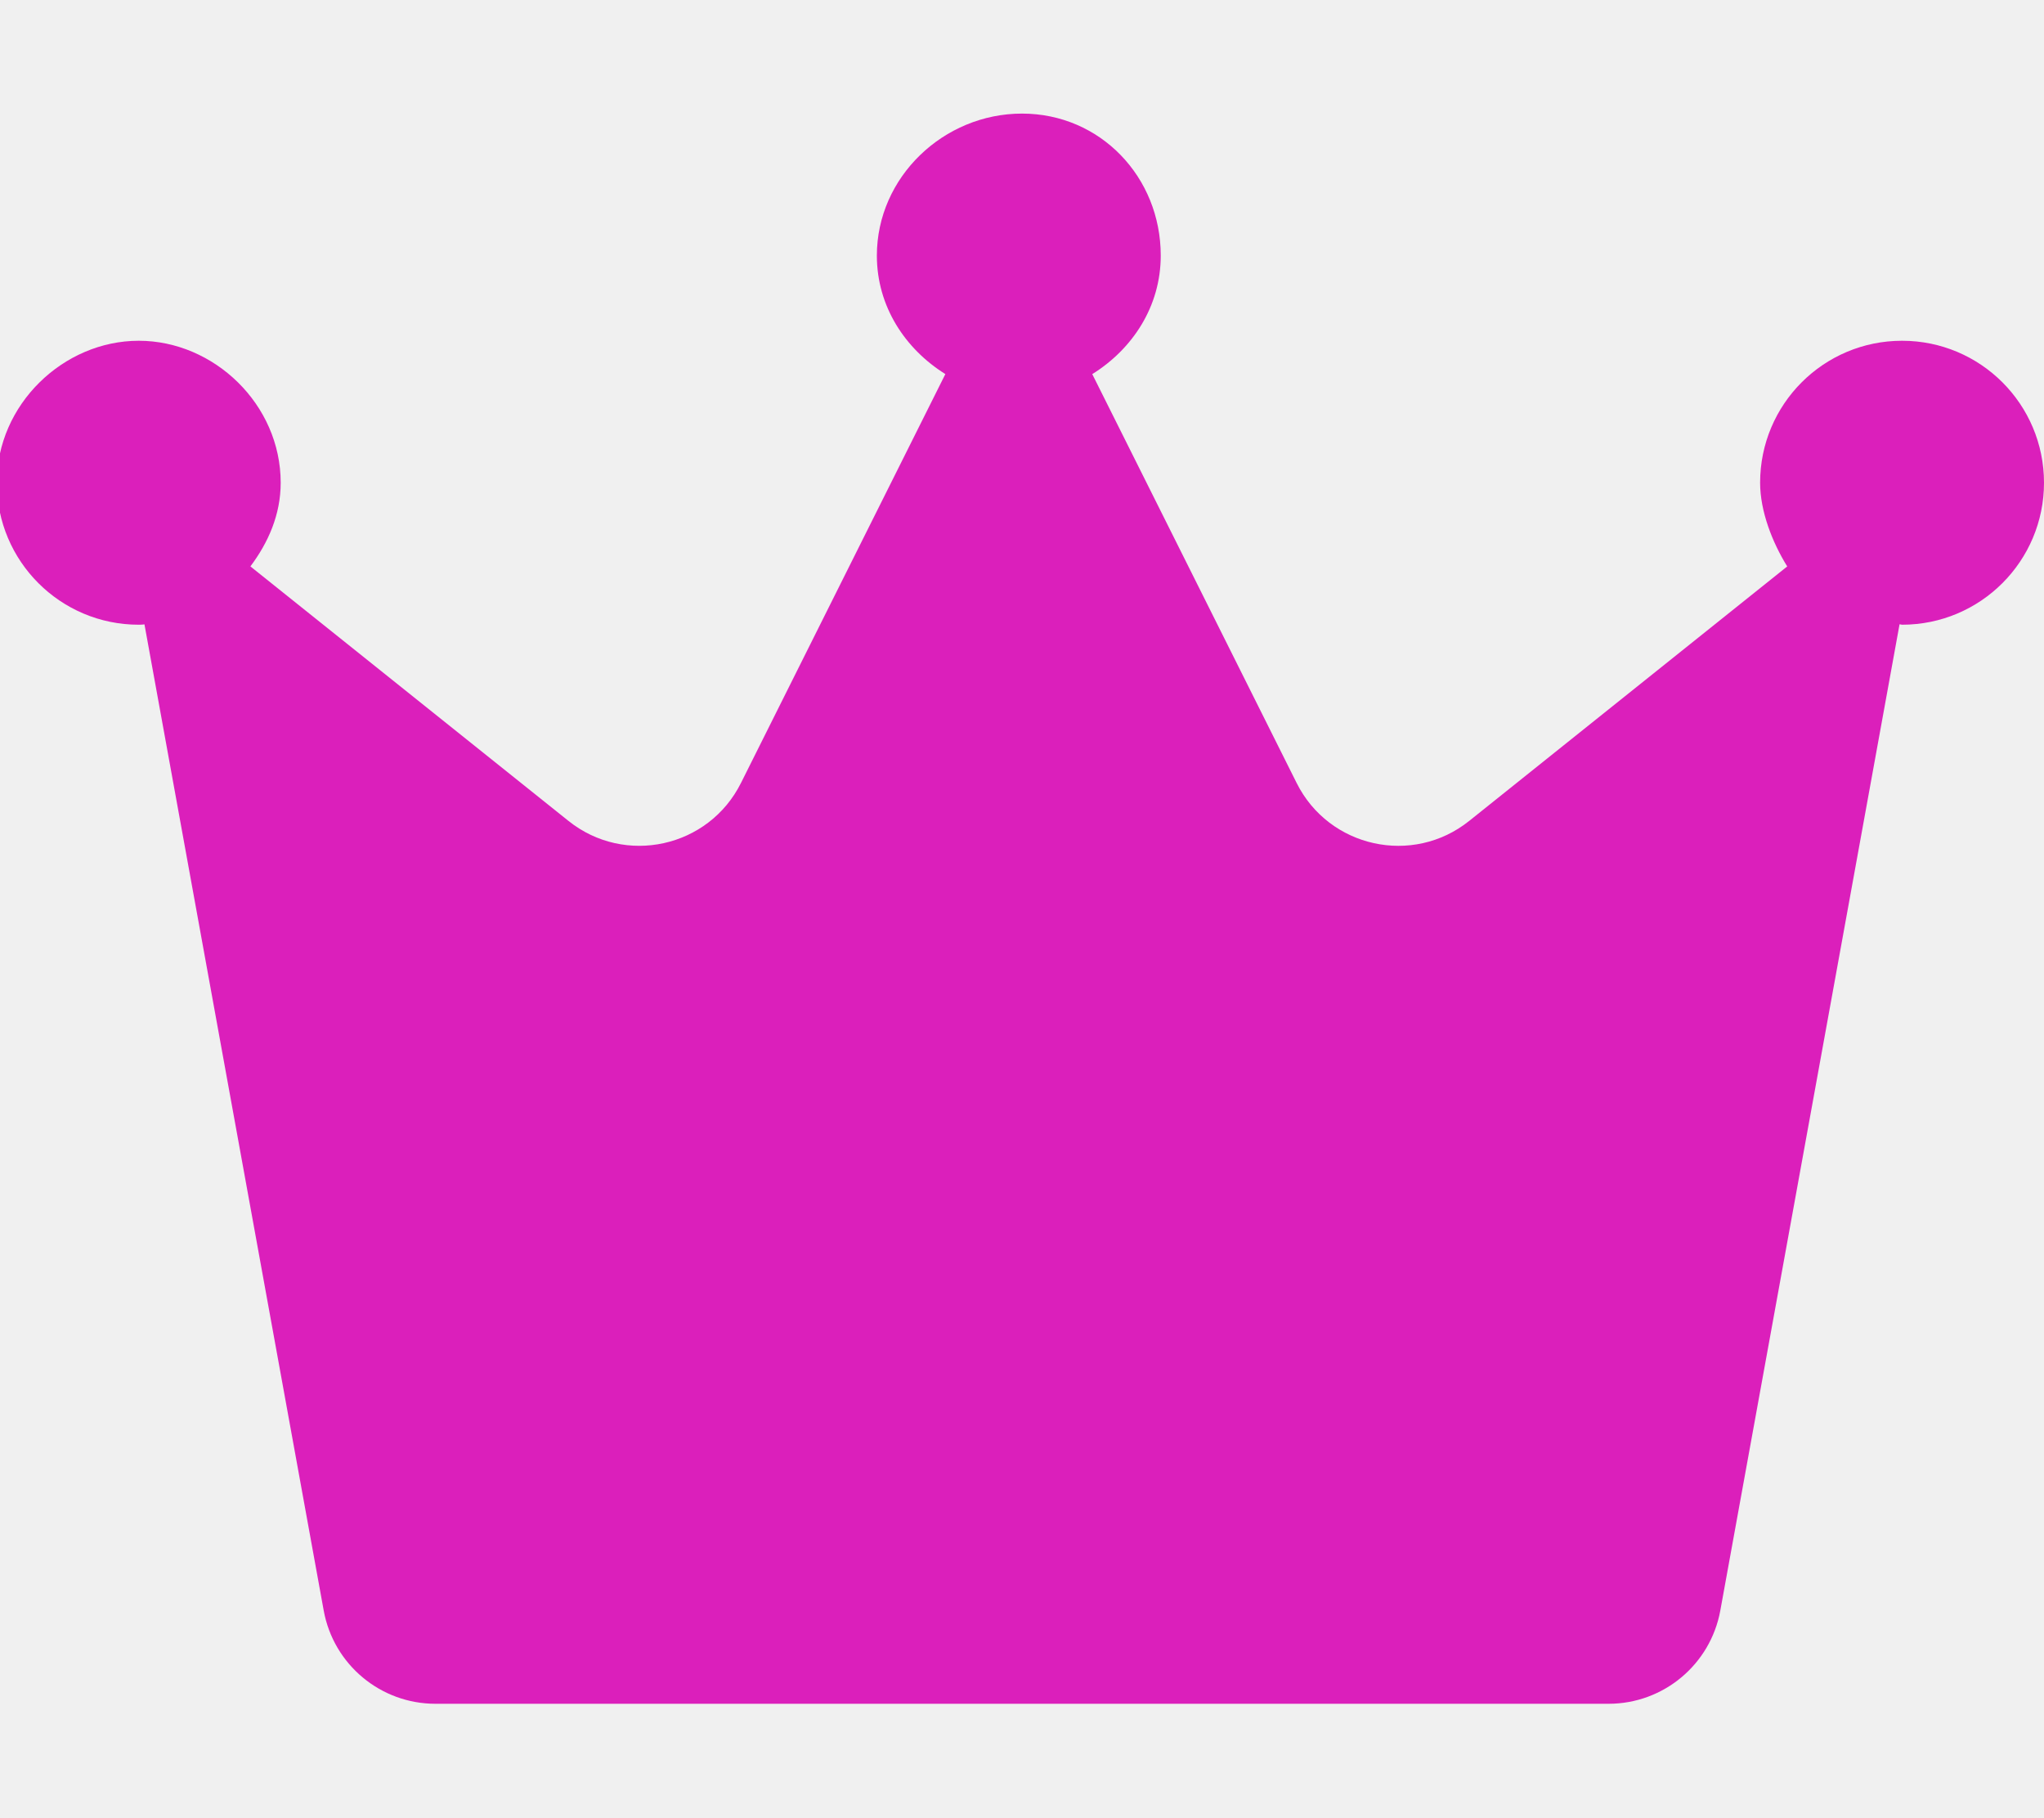
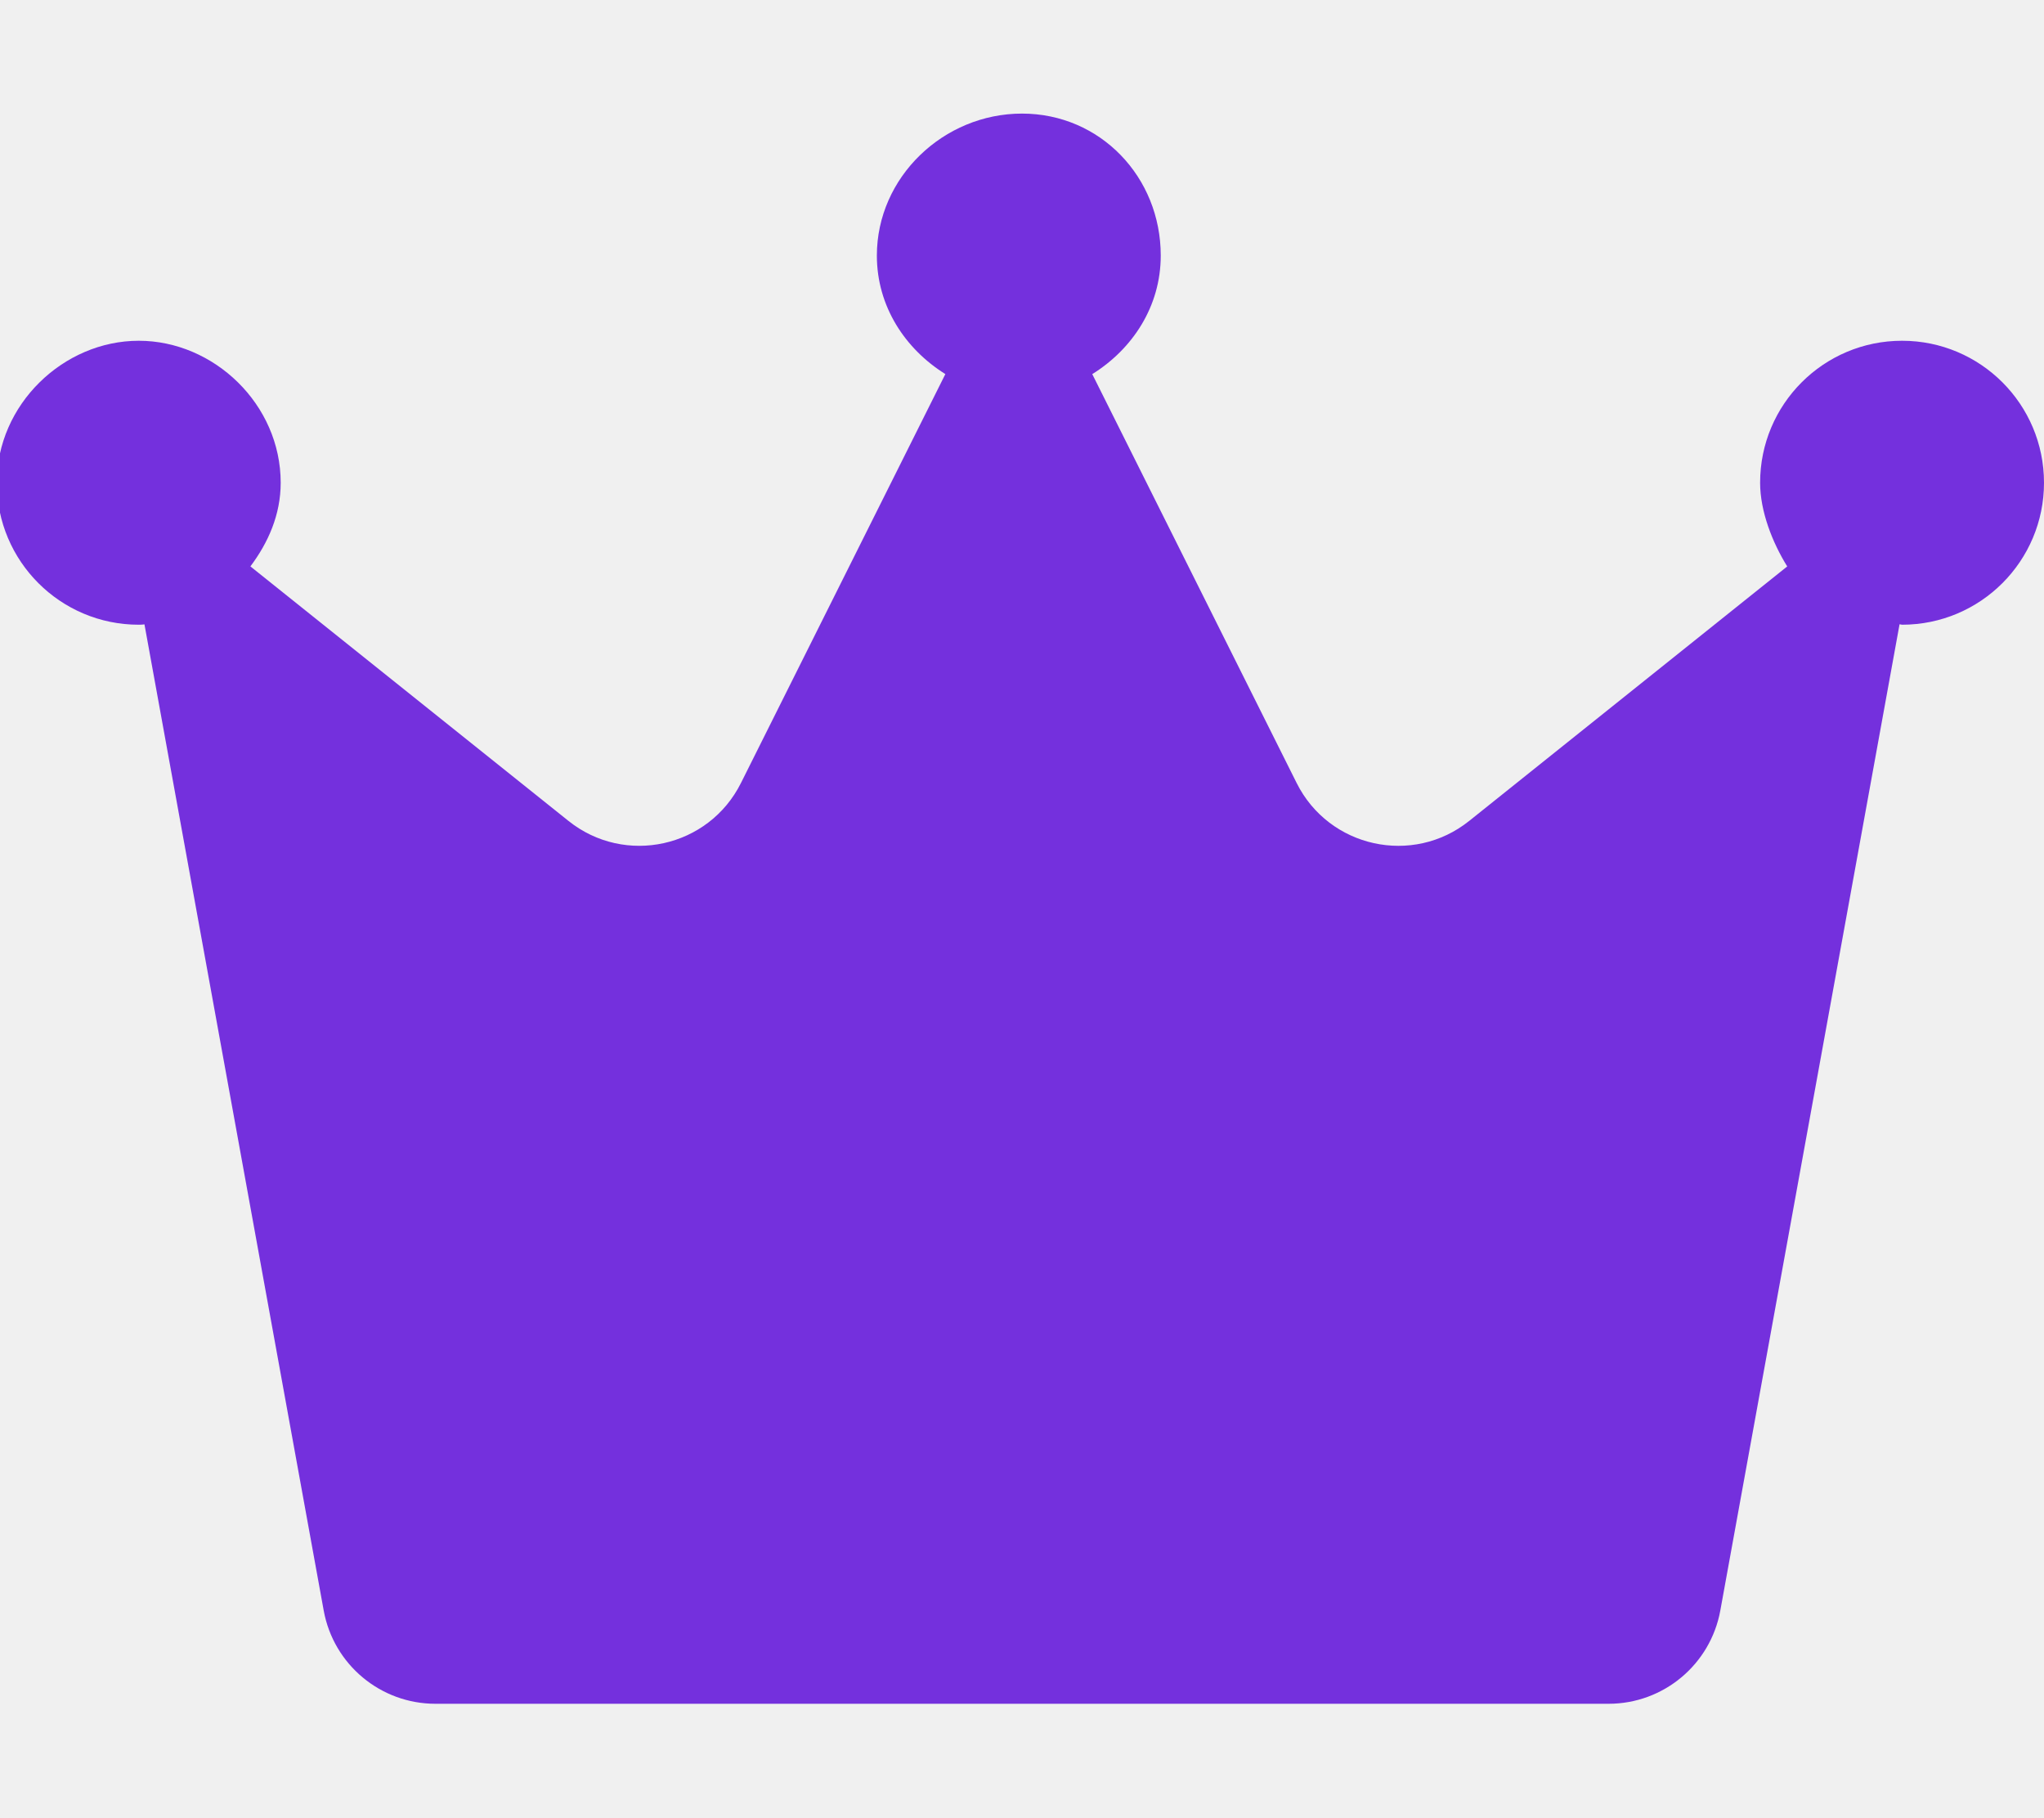
<svg xmlns="http://www.w3.org/2000/svg" viewBox="0 0 576 512" fill="#ffffff">
-   <path d="M576 136c0 22.09-17.91 40-40 40c-.248 0-.455-.127-.703-.131l-50.52 277.9C482 468.9 468.8 480 453.3 480H122.7c-15.46 0-28.72-11.06-31.48-26.27L40.71 175.9C40.46 175.9 40.25 176 39.1 176c-22.09 0-40-17.91-40-40S17.91 96 39.1 96s40 17.91 40 40c0 8.998-3.521 16.89-8.537 23.57l89.63 71.7c15.91 12.73 39.5 7.544 48.61-10.68l57.6-115.2C255.1 98.34 247.1 86.34 247.1 72C247.1 49.91 265.9 32 288 32s39.1 17.91 39.1 40c0 14.34-7.963 26.34-19.3 33.4l57.6 115.2c9.111 18.22 32.71 23.4 48.61 10.68l89.63-71.7C499.5 152.9 496 144.1 496 136C496 113.9 513.9 96 536 96S576 113.9 576 136z" fill="#db1fbb" />
+   <path d="M576 136c0 22.09-17.91 40-40 40c-.248 0-.455-.127-.703-.131l-50.52 277.9C482 468.9 468.8 480 453.3 480H122.7c-15.46 0-28.72-11.06-31.48-26.27L40.71 175.9C40.46 175.9 40.25 176 39.1 176c-22.09 0-40-17.91-40-40S17.91 96 39.1 96s40 17.91 40 40c0 8.998-3.521 16.89-8.537 23.57l89.63 71.7c15.91 12.73 39.5 7.544 48.61-10.68l57.6-115.2C255.1 98.34 247.1 86.34 247.1 72C247.1 49.91 265.9 32 288 32s39.1 17.91 39.1 40c0 14.34-7.963 26.34-19.3 33.4l57.6 115.2c9.111 18.22 32.71 23.4 48.61 10.68l89.63-71.7C499.5 152.9 496 144.1 496 136C496 113.9 513.9 96 536 96S576 113.9 576 136z" fill="#7430dd" />
</svg>
